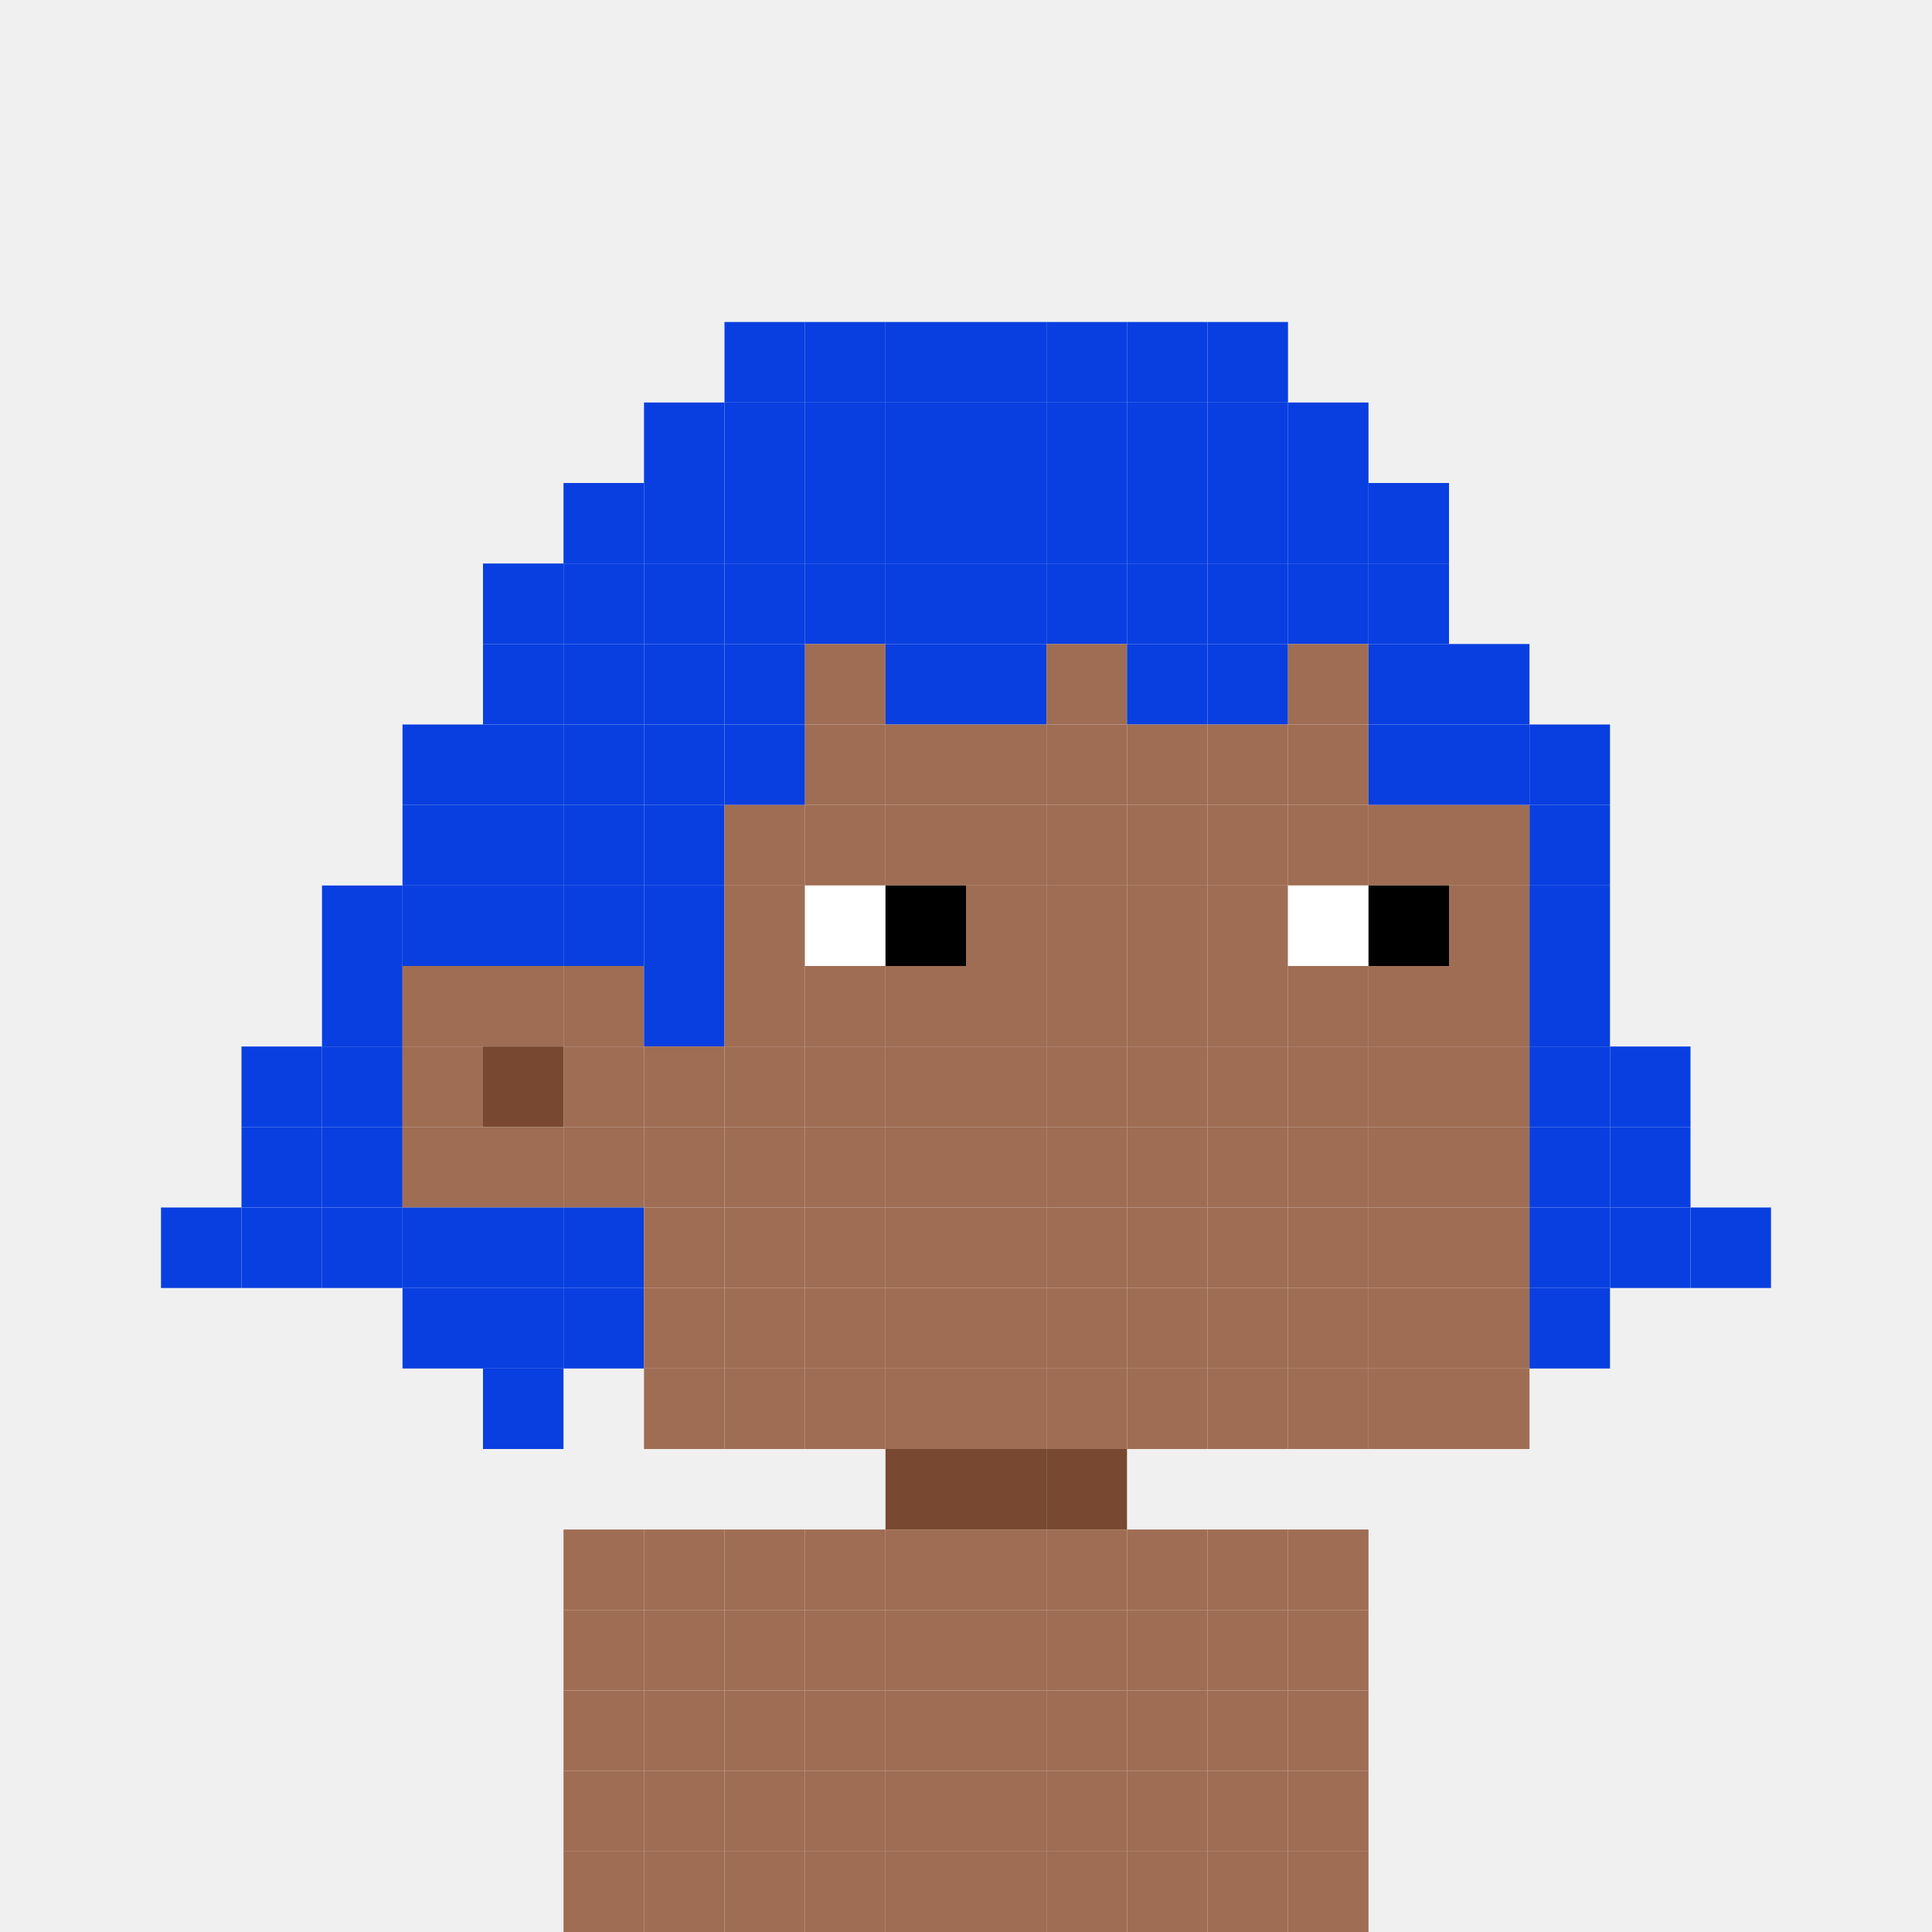
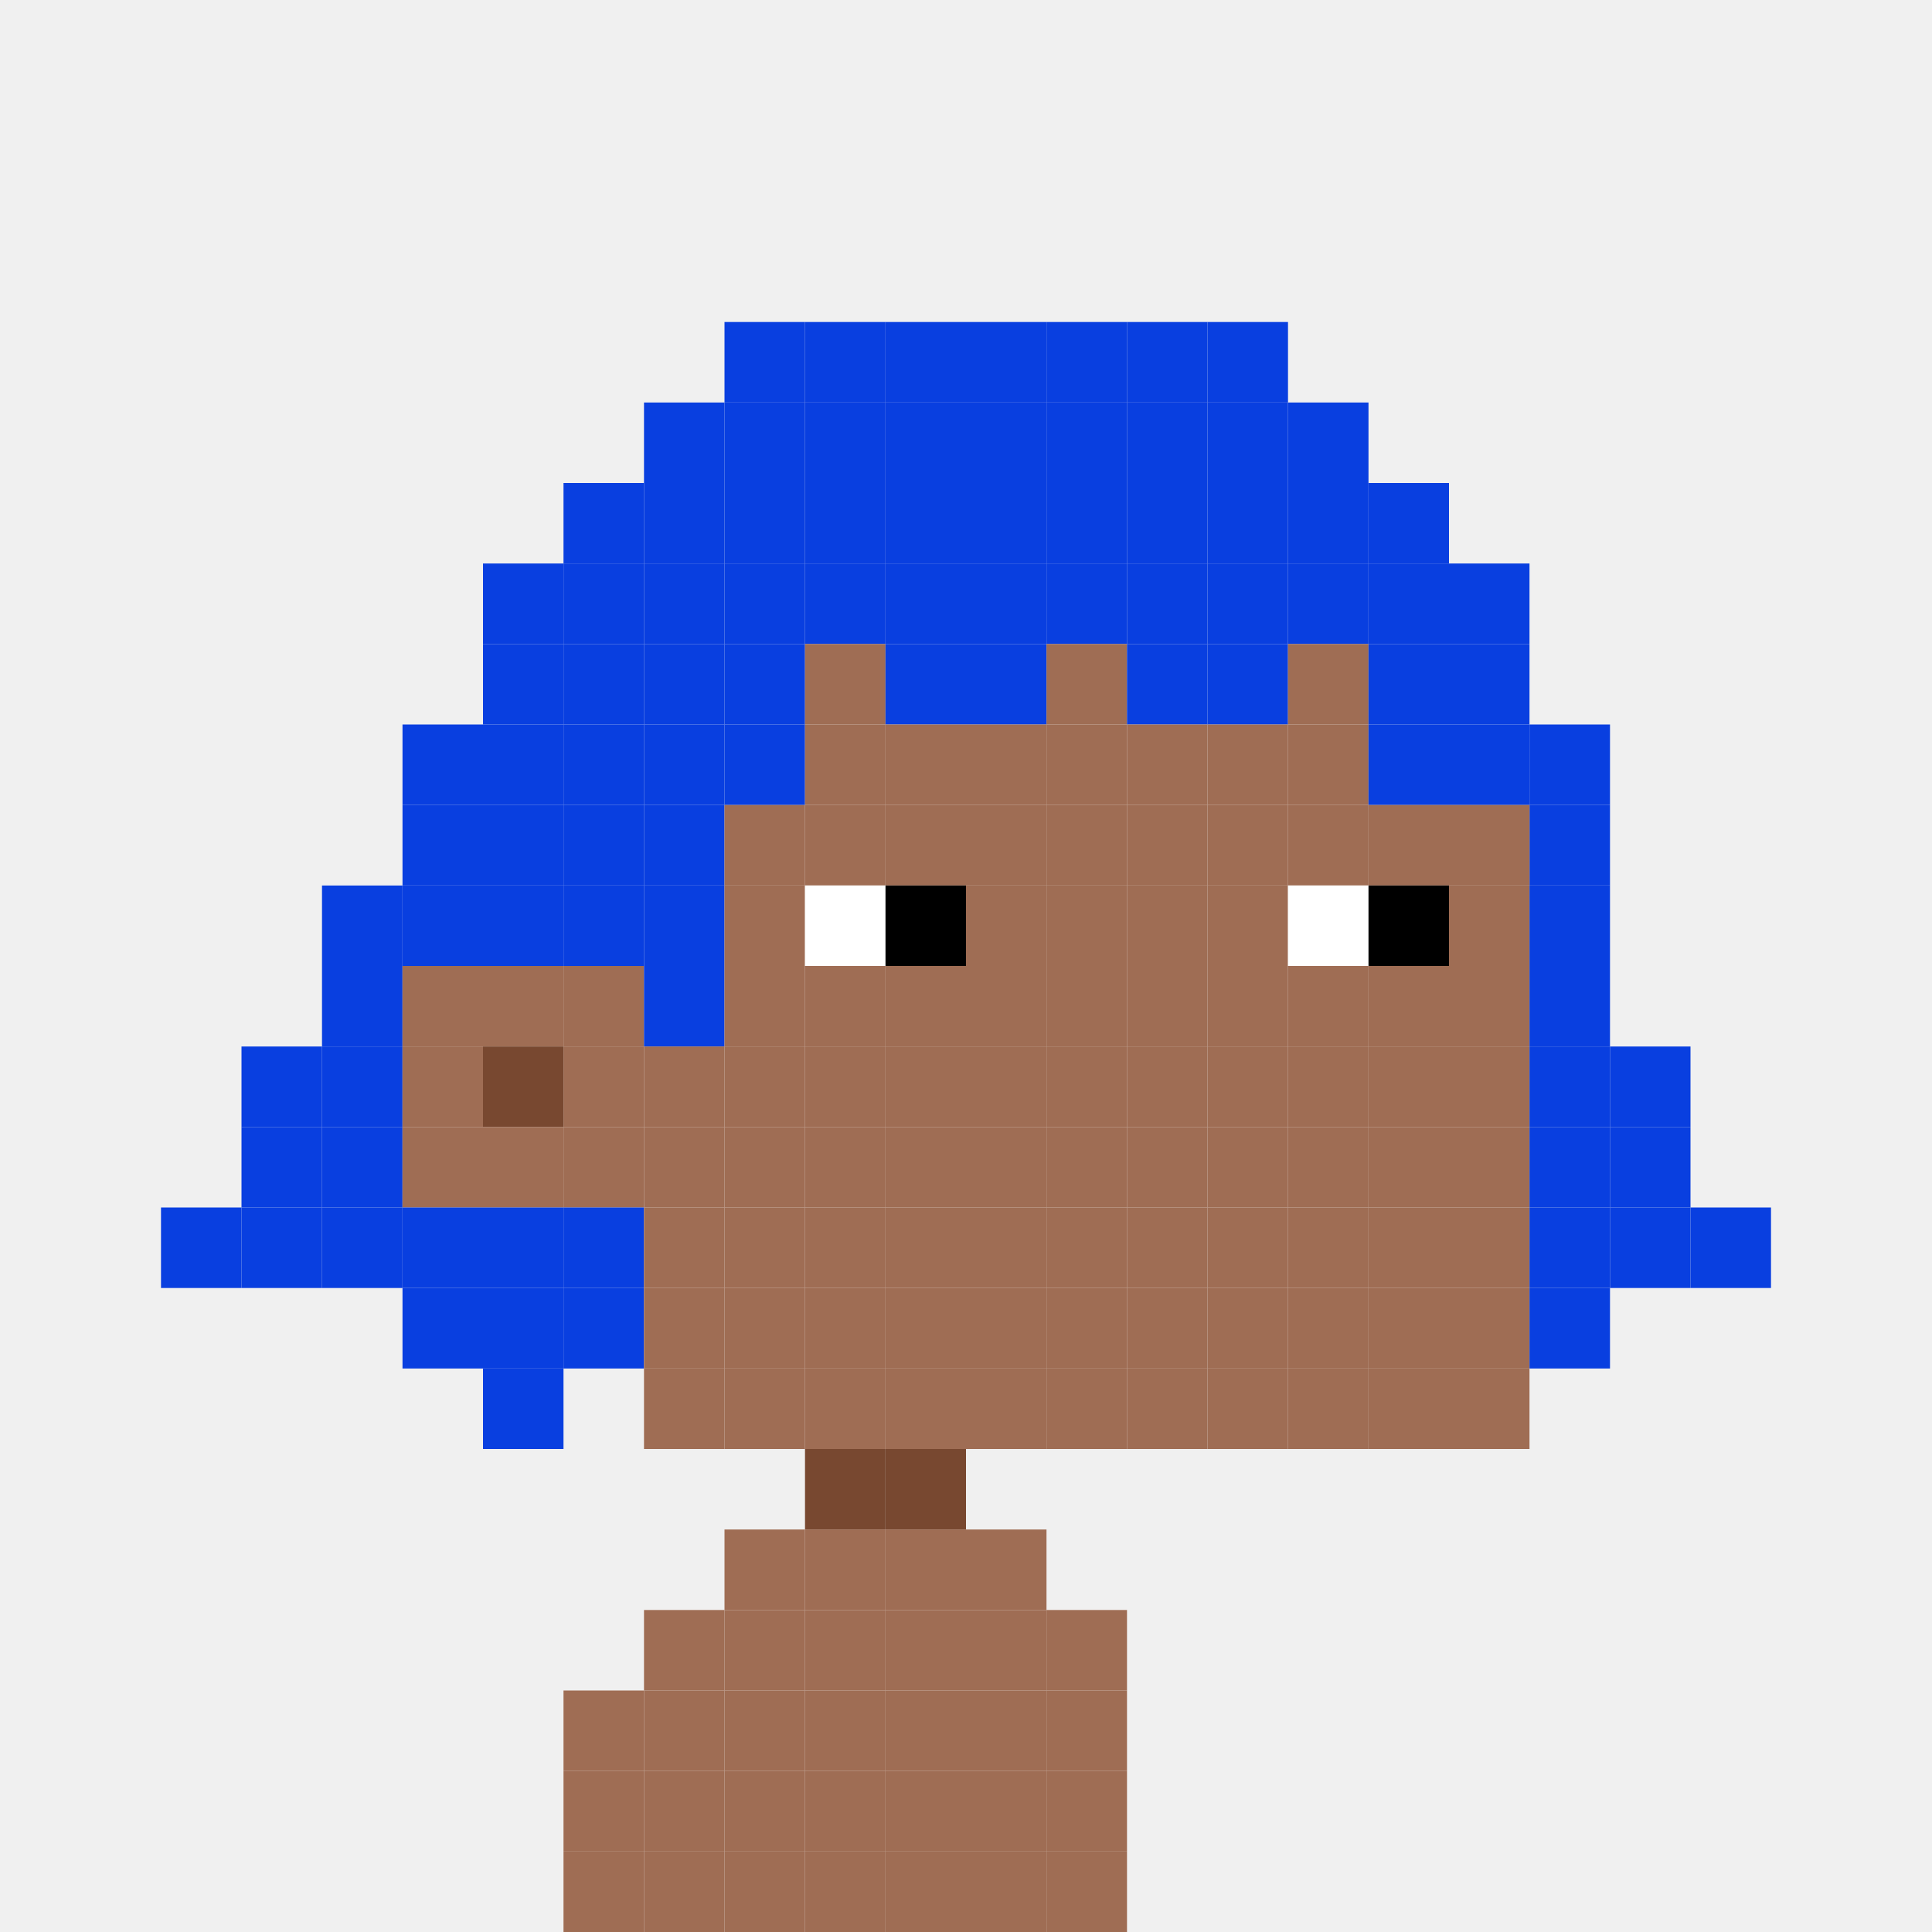
<svg xmlns="http://www.w3.org/2000/svg" width="24" height="24" viewBox="0 0 24 24" fill="none">
  <rect x="9" y="4" width="1" height="1" fill="#093FE0" />
  <rect x="10" y="4" width="1" height="1" fill="#093FE0" />
  <rect x="11" y="4" width="1" height="1" fill="#093FE0" />
  <rect x="12" y="4" width="1" height="1" fill="#093FE0" />
  <rect x="13" y="4" width="1" height="1" fill="#093FE0" />
  <rect x="14" y="4" width="1" height="1" fill="#093FE0" />
  <rect x="15" y="4" width="1" height="1" fill="#093FE0" />
  <rect x="8" y="5" width="1" height="1" fill="#093FE0" />
  <rect x="9" y="5" width="1" height="1" fill="#093FE0" />
  <rect x="10" y="5" width="1" height="1" fill="#093FE0" />
  <rect x="11" y="5" width="1" height="1" fill="#093FE0" />
  <rect x="12" y="5" width="1" height="1" fill="#093FE0" />
  <rect x="13" y="5" width="1" height="1" fill="#093FE0" />
  <rect x="14" y="5" width="1" height="1" fill="#093FE0" />
  <rect x="15" y="5" width="1" height="1" fill="#093FE0" />
  <rect x="16" y="5" width="1" height="1" fill="#093FE0" />
  <rect x="7" y="6" width="1" height="1" fill="#093FE0" />
  <rect x="8" y="6" width="1" height="1" fill="#093FE0" />
  <rect x="9" y="6" width="1" height="1" fill="#093FE0" />
  <rect x="10" y="6" width="1" height="1" fill="#093FE0" />
  <rect x="11" y="6" width="1" height="1" fill="#093FE0" />
  <rect x="12" y="6" width="1" height="1" fill="#093FE0" />
  <rect x="13" y="6" width="1" height="1" fill="#093FE0" />
  <rect x="14" y="6" width="1" height="1" fill="#093FE0" />
  <rect x="15" y="6" width="1" height="1" fill="#093FE0" />
  <rect x="16" y="6" width="1" height="1" fill="#093FE0" />
  <rect x="17" y="6" width="1" height="1" fill="#093FE0" />
  <rect x="6" y="7" width="1" height="1" fill="#093FE0" />
  <rect x="7" y="7" width="1" height="1" fill="#093FE0" />
  <rect x="8" y="7" width="1" height="1" fill="#093FE0" />
  <rect x="9" y="7" width="1" height="1" fill="#093FE0" />
  <rect x="10" y="7" width="1" height="1" fill="#093FE0" />
  <rect x="11" y="7" width="1" height="1" fill="#093FE0" />
  <rect x="12" y="7" width="1" height="1" fill="#093FE0" />
  <rect x="13" y="7" width="1" height="1" fill="#093FE0" />
  <rect x="14" y="7" width="1" height="1" fill="#093FE0" />
  <rect x="15" y="7" width="1" height="1" fill="#093FE0" />
  <rect x="16" y="7" width="1" height="1" fill="#093FE0" />
  <rect x="17" y="7" width="1" height="1" fill="#093FE0" />
  <rect x="6" y="8" width="1" height="1" fill="#093FE0" />
  <rect x="7" y="8" width="1" height="1" fill="#093FE0" />
  <rect x="8" y="8" width="1" height="1" fill="#093FE0" />
  <rect x="9" y="8" width="1" height="1" fill="#093FE0" />
  <rect x="10" y="8" width="1" height="1" fill="#9F6D54" />
  <rect x="11" y="8" width="1" height="1" fill="#093FE0" />
  <rect x="12" y="8" width="1" height="1" fill="#093FE0" />
  <rect x="13" y="8" width="1" height="1" fill="#9F6D54" />
  <rect x="14" y="8" width="1" height="1" fill="#093FE0" />
  <rect x="15" y="8" width="1" height="1" fill="#093FE0" />
  <rect x="16" y="8" width="1" height="1" fill="#9F6D54" />
  <rect x="17" y="8" width="1" height="1" fill="#093FE0" />
  <rect x="18" y="8" width="1" height="1" fill="#093FE0" />
+   <rect x="18" y="7" width="1" height="1" fill="#093FE0" />
  <rect x="5" y="9" width="1" height="1" fill="#093FE0" />
  <rect x="6" y="9" width="1" height="1" fill="#093FE0" />
  <rect x="7" y="9" width="1" height="1" fill="#093FE0" />
  <rect x="8" y="9" width="1" height="1" fill="#093FE0" />
  <rect x="9" y="9" width="1" height="1" fill="#093FE0" />
  <rect x="10" y="9" width="1" height="1" fill="#9F6D54" />
  <rect x="11" y="9" width="1" height="1" fill="#9F6D54" />
  <rect x="12" y="9" width="1" height="1" fill="#9F6D54" />
  <rect x="13" y="9" width="1" height="1" fill="#9F6D54" />
  <rect x="14" y="9" width="1" height="1" fill="#9F6D54" />
  <rect x="15" y="9" width="1" height="1" fill="#9F6D54" />
  <rect x="16" y="9" width="1" height="1" fill="#9F6D54" />
  <rect x="17" y="9" width="1" height="1" fill="#093FE0" />
  <rect x="18" y="9" width="1" height="1" fill="#093FE0" />
  <rect x="19" y="9" width="1" height="1" fill="#093FE0" />
  <rect x="19" y="10" width="1" height="1" fill="#093FE0" />
  <rect x="5" y="10" width="1" height="1" fill="#093FE0" />
  <rect x="6" y="10" width="1" height="1" fill="#093FE0" />
  <rect x="7" y="10" width="1" height="1" fill="#093FE0" />
  <rect x="8" y="10" width="1" height="1" fill="#093FE0" />
  <rect x="9" y="10" width="1" height="1" fill="#9F6D54" />
  <rect x="10" y="10" width="1" height="1" fill="#9F6D54" />
  <rect x="11" y="10" width="1" height="1" fill="#9F6D54" />
  <rect x="12" y="10" width="1" height="1" fill="#9F6D54" />
  <rect x="13" y="10" width="1" height="1" fill="#9F6D54" />
  <rect x="14" y="10" width="1" height="1" fill="#9F6D54" />
  <rect x="15" y="10" width="1" height="1" fill="#9F6D54" />
  <rect x="16" y="10" width="1" height="1" fill="#9F6D54" />
  <rect x="17" y="10" width="1" height="1" fill="#9F6D54" />
  <rect x="18" y="10" width="1" height="1" fill="#9F6D54" />
  <rect x="4" y="11" width="1" height="1" fill="#093FE0" />
  <rect x="5" y="11" width="1" height="1" fill="#093FE0" />
  <rect x="6" y="11" width="1" height="1" fill="#093FE0" />
  <rect x="7" y="11" width="1" height="1" fill="#093FE0" />
  <rect x="8" y="11" width="1" height="1" fill="#093FE0" />
  <rect x="9" y="11" width="1" height="1" fill="#9F6D54" />
  <rect x="10" y="11" width="1" height="1" fill="white" />
  <rect x="11" y="11" width="1" height="1" fill="black" />
  <rect x="12" y="11" width="1" height="1" fill="#9F6D54" />
  <rect x="13" y="11" width="1" height="1" fill="#9F6D54" />
  <rect x="14" y="11" width="1" height="1" fill="#9F6D54" />
  <rect x="15" y="11" width="1" height="1" fill="#9F6D54" />
  <rect x="16" y="11" width="1" height="1" fill="white" />
  <rect x="17" y="11" width="1" height="1" fill="black" />
  <rect x="18" y="11" width="1" height="1" fill="#9F6D54" />
  <rect x="19" y="11" width="1" height="1" fill="#093FE0" />
  <rect x="4" y="12" width="1" height="1" fill="#093FE0" />
  <rect x="5" y="12" width="1" height="1" fill="#9F6D54" />
  <rect x="6" y="12" width="1" height="1" fill="#9F6D54" />
  <rect x="7" y="12" width="1" height="1" fill="#9F6D54" />
  <rect x="8" y="12" width="1" height="1" fill="#093FE0" />
  <rect x="9" y="12" width="1" height="1" fill="#9F6D54" />
  <rect x="10" y="12" width="1" height="1" fill="#9F6D54" />
  <rect x="11" y="12" width="1" height="1" fill="#9F6D54" />
  <rect x="12" y="12" width="1" height="1" fill="#9F6D54" />
  <rect x="13" y="12" width="1" height="1" fill="#9F6D54" />
  <rect x="14" y="12" width="1" height="1" fill="#9F6D54" />
  <rect x="15" y="12" width="1" height="1" fill="#9F6D54" />
  <rect x="16" y="12" width="1" height="1" fill="#9F6D54" />
  <rect x="17" y="12" width="1" height="1" fill="#9F6D54" />
  <rect x="18" y="12" width="1" height="1" fill="#9F6D54" />
  <rect x="19" y="12" width="1" height="1" fill="#093FE0" />
  <rect x="3" y="13" width="1" height="1" fill="#093FE0" />
  <rect x="4" y="13" width="1" height="1" fill="#093FE0" />
  <rect x="5" y="13" width="1" height="1" fill="#9F6D54" />
  <rect x="6" y="13" width="1" height="1" fill="#784830" />
  <rect x="7" y="13" width="1" height="1" fill="#9F6D54" />
  <rect x="8" y="13" width="1" height="1" fill="#9F6D54" />
  <rect x="9" y="13" width="1" height="1" fill="#9F6D54" />
  <rect x="10" y="13" width="1" height="1" fill="#9F6D54" />
  <rect x="11" y="13" width="1" height="1" fill="#9F6D54" />
  <rect x="12" y="13" width="1" height="1" fill="#9F6D54" />
  <rect x="13" y="13" width="1" height="1" fill="#9F6D54" />
  <rect x="14" y="13" width="1" height="1" fill="#9F6D54" />
  <rect x="15" y="13" width="1" height="1" fill="#9F6D54" />
  <rect x="16" y="13" width="1" height="1" fill="#9F6D54" />
  <rect x="17" y="13" width="1" height="1" fill="#9F6D54" />
  <rect x="18" y="13" width="1" height="1" fill="#9F6D54" />
  <rect x="19" y="13" width="1" height="1" fill="#093FE0" />
  <rect x="20" y="13" width="1" height="1" fill="#093FE0" />
  <rect x="3" y="14" width="1" height="1" fill="#093FE0" />
  <rect x="4" y="14" width="1" height="1" fill="#093FE0" />
  <rect x="5" y="14" width="1" height="1" fill="#9F6D54" />
  <rect x="6" y="14" width="1" height="1" fill="#9F6D54" />
  <rect x="7" y="14" width="1" height="1" fill="#9F6D54" />
  <rect x="8" y="14" width="1" height="1" fill="#9F6D54" />
  <rect x="9" y="14" width="1" height="1" fill="#9F6D54" />
  <rect x="10" y="14" width="1" height="1" fill="#9F6D54" />
  <rect x="11" y="14" width="1" height="1" fill="#9F6D54" />
  <rect x="12" y="14" width="1" height="1" fill="#9F6D54" />
  <rect x="13" y="14" width="1" height="1" fill="#9F6D54" />
  <rect x="14" y="14" width="1" height="1" fill="#9F6D54" />
  <rect x="15" y="14" width="1" height="1" fill="#9F6D54" />
  <rect x="16" y="14" width="1" height="1" fill="#9F6D54" />
  <rect x="17" y="14" width="1" height="1" fill="#9F6D54" />
  <rect x="18" y="14" width="1" height="1" fill="#9F6D54" />
  <rect x="19" y="14" width="1" height="1" fill="#093FE0" />
  <rect x="20" y="14" width="1" height="1" fill="#093FE0" />
  <rect x="2" y="15" width="1" height="1" fill="#093FE0" />
  <rect x="3" y="15" width="1" height="1" fill="#093FE0" />
  <rect x="4" y="15" width="1" height="1" fill="#093FE0" />
  <rect x="5" y="15" width="1" height="1" fill="#093FE0" />
  <rect x="6" y="15" width="1" height="1" fill="#093FE0" />
  <rect x="7" y="15" width="1" height="1" fill="#093FE0" />
  <rect x="8" y="15" width="1" height="1" fill="#9F6D54" />
  <rect x="9" y="15" width="1" height="1" fill="#9F6D54" />
  <rect x="10" y="15" width="1" height="1" fill="#9F6D54" />
  <rect x="11" y="15" width="1" height="1" fill="#9F6D54" />
  <rect x="12" y="15" width="1" height="1" fill="#9F6D54" />
  <rect x="13" y="15" width="1" height="1" fill="#9F6D54" />
  <rect x="14" y="15" width="1" height="1" fill="#9F6D54" />
  <rect x="15" y="15" width="1" height="1" fill="#9F6D54" />
  <rect x="16" y="15" width="1" height="1" fill="#9F6D54" />
  <rect x="17" y="15" width="1" height="1" fill="#9F6D54" />
  <rect x="18" y="15" width="1" height="1" fill="#9F6D54" />
  <rect x="19" y="15" width="1" height="1" fill="#093FE0" />
  <rect x="20" y="15" width="1" height="1" fill="#093FE0" />
  <rect x="21" y="15" width="1" height="1" fill="#093FE0" />
  <rect x="5" y="16" width="1" height="1" fill="#093FE0" />
  <rect x="6" y="16" width="1" height="1" fill="#093FE0" />
  <rect x="7" y="16" width="1" height="1" fill="#093FE0" />
  <rect x="8" y="16" width="1" height="1" fill="#9F6D54" />
  <rect x="9" y="16" width="1" height="1" fill="#9F6D54" />
  <rect x="10" y="16" width="1" height="1" fill="#9F6D54" />
  <rect x="11" y="16" width="1" height="1" fill="#9F6D54" />
  <rect x="12" y="16" width="1" height="1" fill="#9F6D54" />
  <rect x="13" y="16" width="1" height="1" fill="#9F6D54" />
  <rect x="14" y="16" width="1" height="1" fill="#9F6D54" />
  <rect x="15" y="16" width="1" height="1" fill="#9F6D54" />
  <rect x="16" y="16" width="1" height="1" fill="#9F6D54" />
  <rect x="17" y="16" width="1" height="1" fill="#9F6D54" />
  <rect x="18" y="16" width="1" height="1" fill="#9F6D54" />
  <rect x="19" y="16" width="1" height="1" fill="#093FE0" />
  <rect x="6" y="17" width="1" height="1" fill="#093FE0" />
  <rect x="8" y="17" width="1" height="1" fill="#9F6D54" />
  <rect x="9" y="17" width="1" height="1" fill="#9F6D54" />
  <rect x="10" y="17" width="1" height="1" fill="#9F6D54" />
  <rect x="11" y="17" width="1" height="1" fill="#9F6D54" />
  <rect x="12" y="17" width="1" height="1" fill="#9F6D54" />
  <rect x="13" y="17" width="1" height="1" fill="#9F6D54" />
  <rect x="14" y="17" width="1" height="1" fill="#9F6D54" />
  <rect x="15" y="17" width="1" height="1" fill="#9F6D54" />
  <rect x="16" y="17" width="1" height="1" fill="#9F6D54" />
  <rect x="17" y="17" width="1" height="1" fill="#9F6D54" />
  <rect x="18" y="17" width="1" height="1" fill="#9F6D54" />
+   <rect x="10" y="18" width="1" height="1" fill="#784830" />
  <rect x="11" y="18" width="1" height="1" fill="#784830" />
-   <rect x="12" y="18" width="1" height="1" fill="#784830" />
-   <rect x="13" y="18" width="1" height="1" fill="#784830" />
-   <rect x="7" y="19" width="1" height="1" fill="#9F6D54" />
-   <rect x="8" y="19" width="1" height="1" fill="#9F6D54" />
  <rect x="9" y="19" width="1" height="1" fill="#9F6D54" />
  <rect x="10" y="19" width="1" height="1" fill="#9F6D54" />
  <rect x="11" y="19" width="1" height="1" fill="#9F6D54" />
  <rect x="12" y="19" width="1" height="1" fill="#9F6D54" />
-   <rect x="13" y="19" width="1" height="1" fill="#9F6D54" />
-   <rect x="14" y="19" width="1" height="1" fill="#9F6D54" />
-   <rect x="15" y="19" width="1" height="1" fill="#9F6D54" />
-   <rect x="16" y="19" width="1" height="1" fill="#9F6D54" />
-   <rect x="7" y="20" width="1" height="1" fill="#9F6D54" />
  <rect x="8" y="20" width="1" height="1" fill="#9F6D54" />
  <rect x="9" y="20" width="1" height="1" fill="#9F6D54" />
  <rect x="10" y="20" width="1" height="1" fill="#9F6D54" />
  <rect x="11" y="20" width="1" height="1" fill="#9F6D54" />
  <rect x="12" y="20" width="1" height="1" fill="#9F6D54" />
  <rect x="13" y="20" width="1" height="1" fill="#9F6D54" />
-   <rect x="14" y="20" width="1" height="1" fill="#9F6D54" />
-   <rect x="15" y="20" width="1" height="1" fill="#9F6D54" />
-   <rect x="16" y="20" width="1" height="1" fill="#9F6D54" />
  <rect x="7" y="21" width="1" height="1" fill="#9F6D54" />
  <rect x="8" y="21" width="1" height="1" fill="#9F6D54" />
  <rect x="9" y="21" width="1" height="1" fill="#9F6D54" />
  <rect x="10" y="21" width="1" height="1" fill="#9F6D54" />
  <rect x="11" y="21" width="1" height="1" fill="#9F6D54" />
  <rect x="12" y="21" width="1" height="1" fill="#9F6D54" />
  <rect x="13" y="21" width="1" height="1" fill="#9F6D54" />
-   <rect x="14" y="21" width="1" height="1" fill="#9F6D54" />
-   <rect x="15" y="21" width="1" height="1" fill="#9F6D54" />
-   <rect x="16" y="21" width="1" height="1" fill="#9F6D54" />
  <rect x="7" y="22" width="1" height="1" fill="#9F6D54" />
  <rect x="8" y="22" width="1" height="1" fill="#9F6D54" />
  <rect x="9" y="22" width="1" height="1" fill="#9F6D54" />
  <rect x="10" y="22" width="1" height="1" fill="#9F6D54" />
  <rect x="11" y="22" width="1" height="1" fill="#9F6D54" />
  <rect x="12" y="22" width="1" height="1" fill="#9F6D54" />
  <rect x="13" y="22" width="1" height="1" fill="#9F6D54" />
-   <rect x="14" y="22" width="1" height="1" fill="#9F6D54" />
-   <rect x="15" y="22" width="1" height="1" fill="#9F6D54" />
-   <rect x="16" y="22" width="1" height="1" fill="#9F6D54" />
  <rect x="7" y="23" width="1" height="1" fill="#9F6D54" />
  <rect x="8" y="23" width="1" height="1" fill="#9F6D54" />
  <rect x="9" y="23" width="1" height="1" fill="#9F6D54" />
  <rect x="10" y="23" width="1" height="1" fill="#9F6D54" />
  <rect x="11" y="23" width="1" height="1" fill="#9F6D54" />
  <rect x="12" y="23" width="1" height="1" fill="#9F6D54" />
  <rect x="13" y="23" width="1" height="1" fill="#9F6D54" />
-   <rect x="14" y="23" width="1" height="1" fill="#9F6D54" />
-   <rect x="15" y="23" width="1" height="1" fill="#9F6D54" />
-   <rect x="16" y="23" width="1" height="1" fill="#9F6D54" />
</svg>
